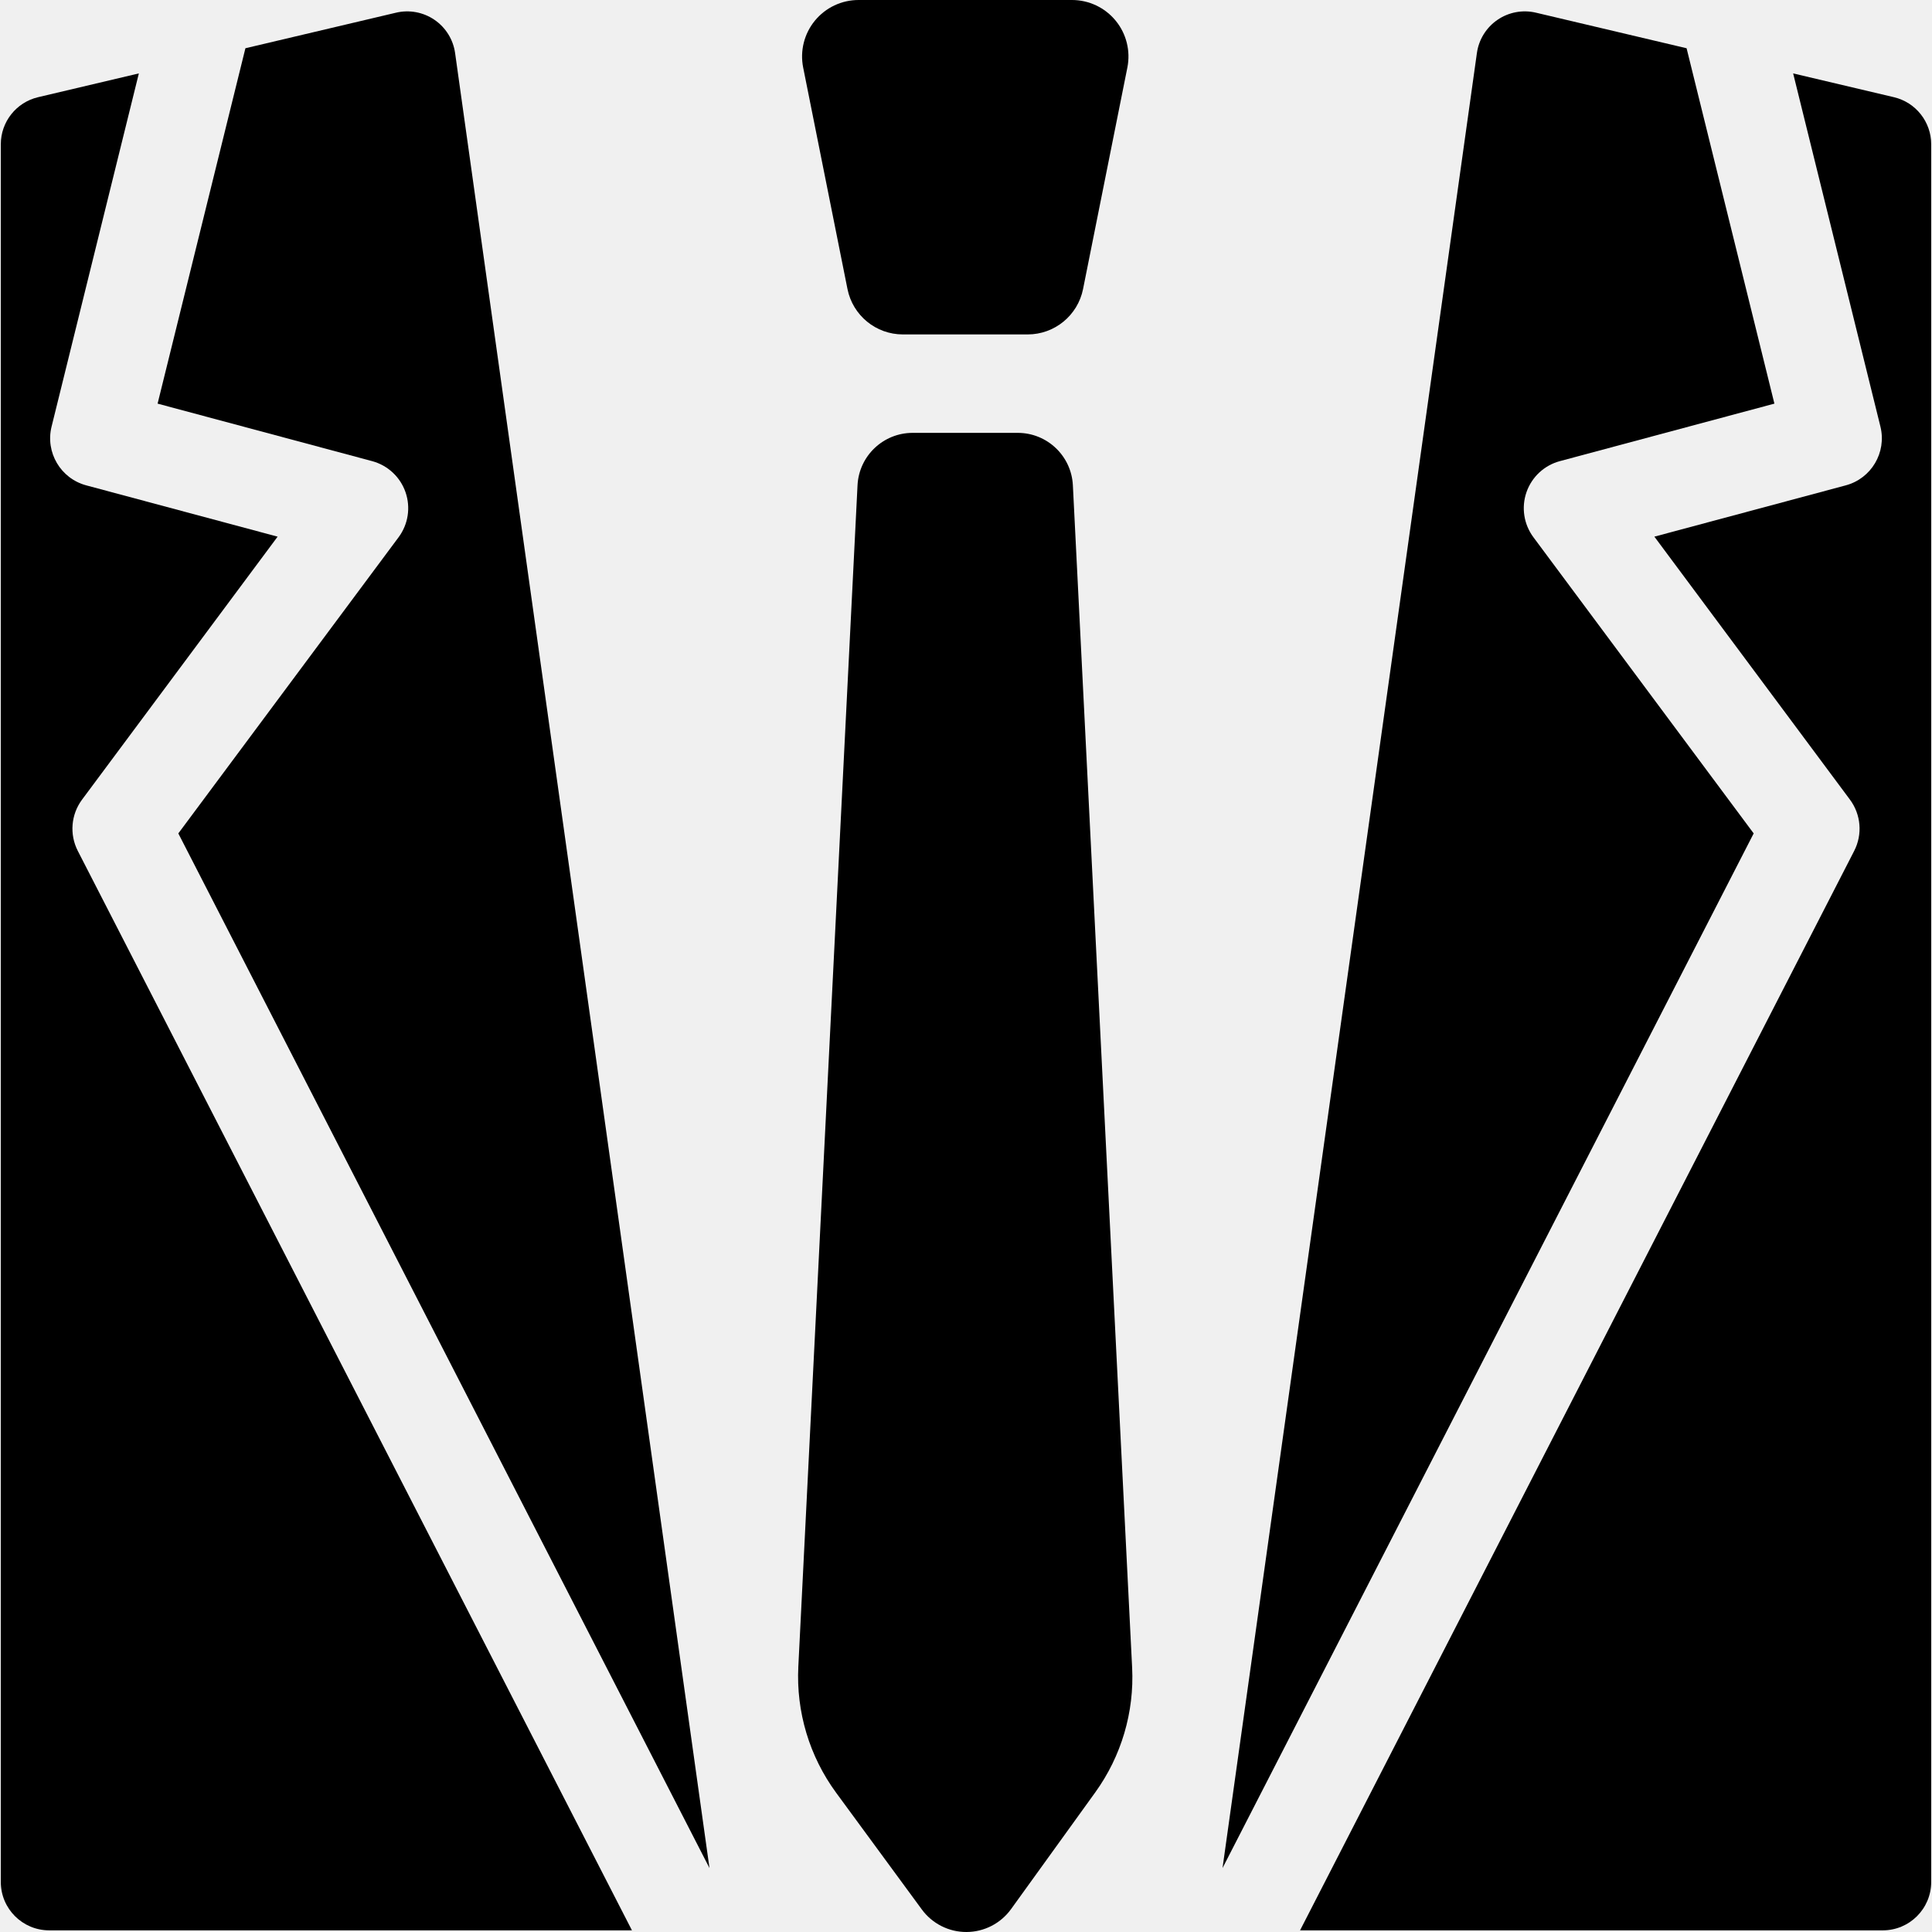
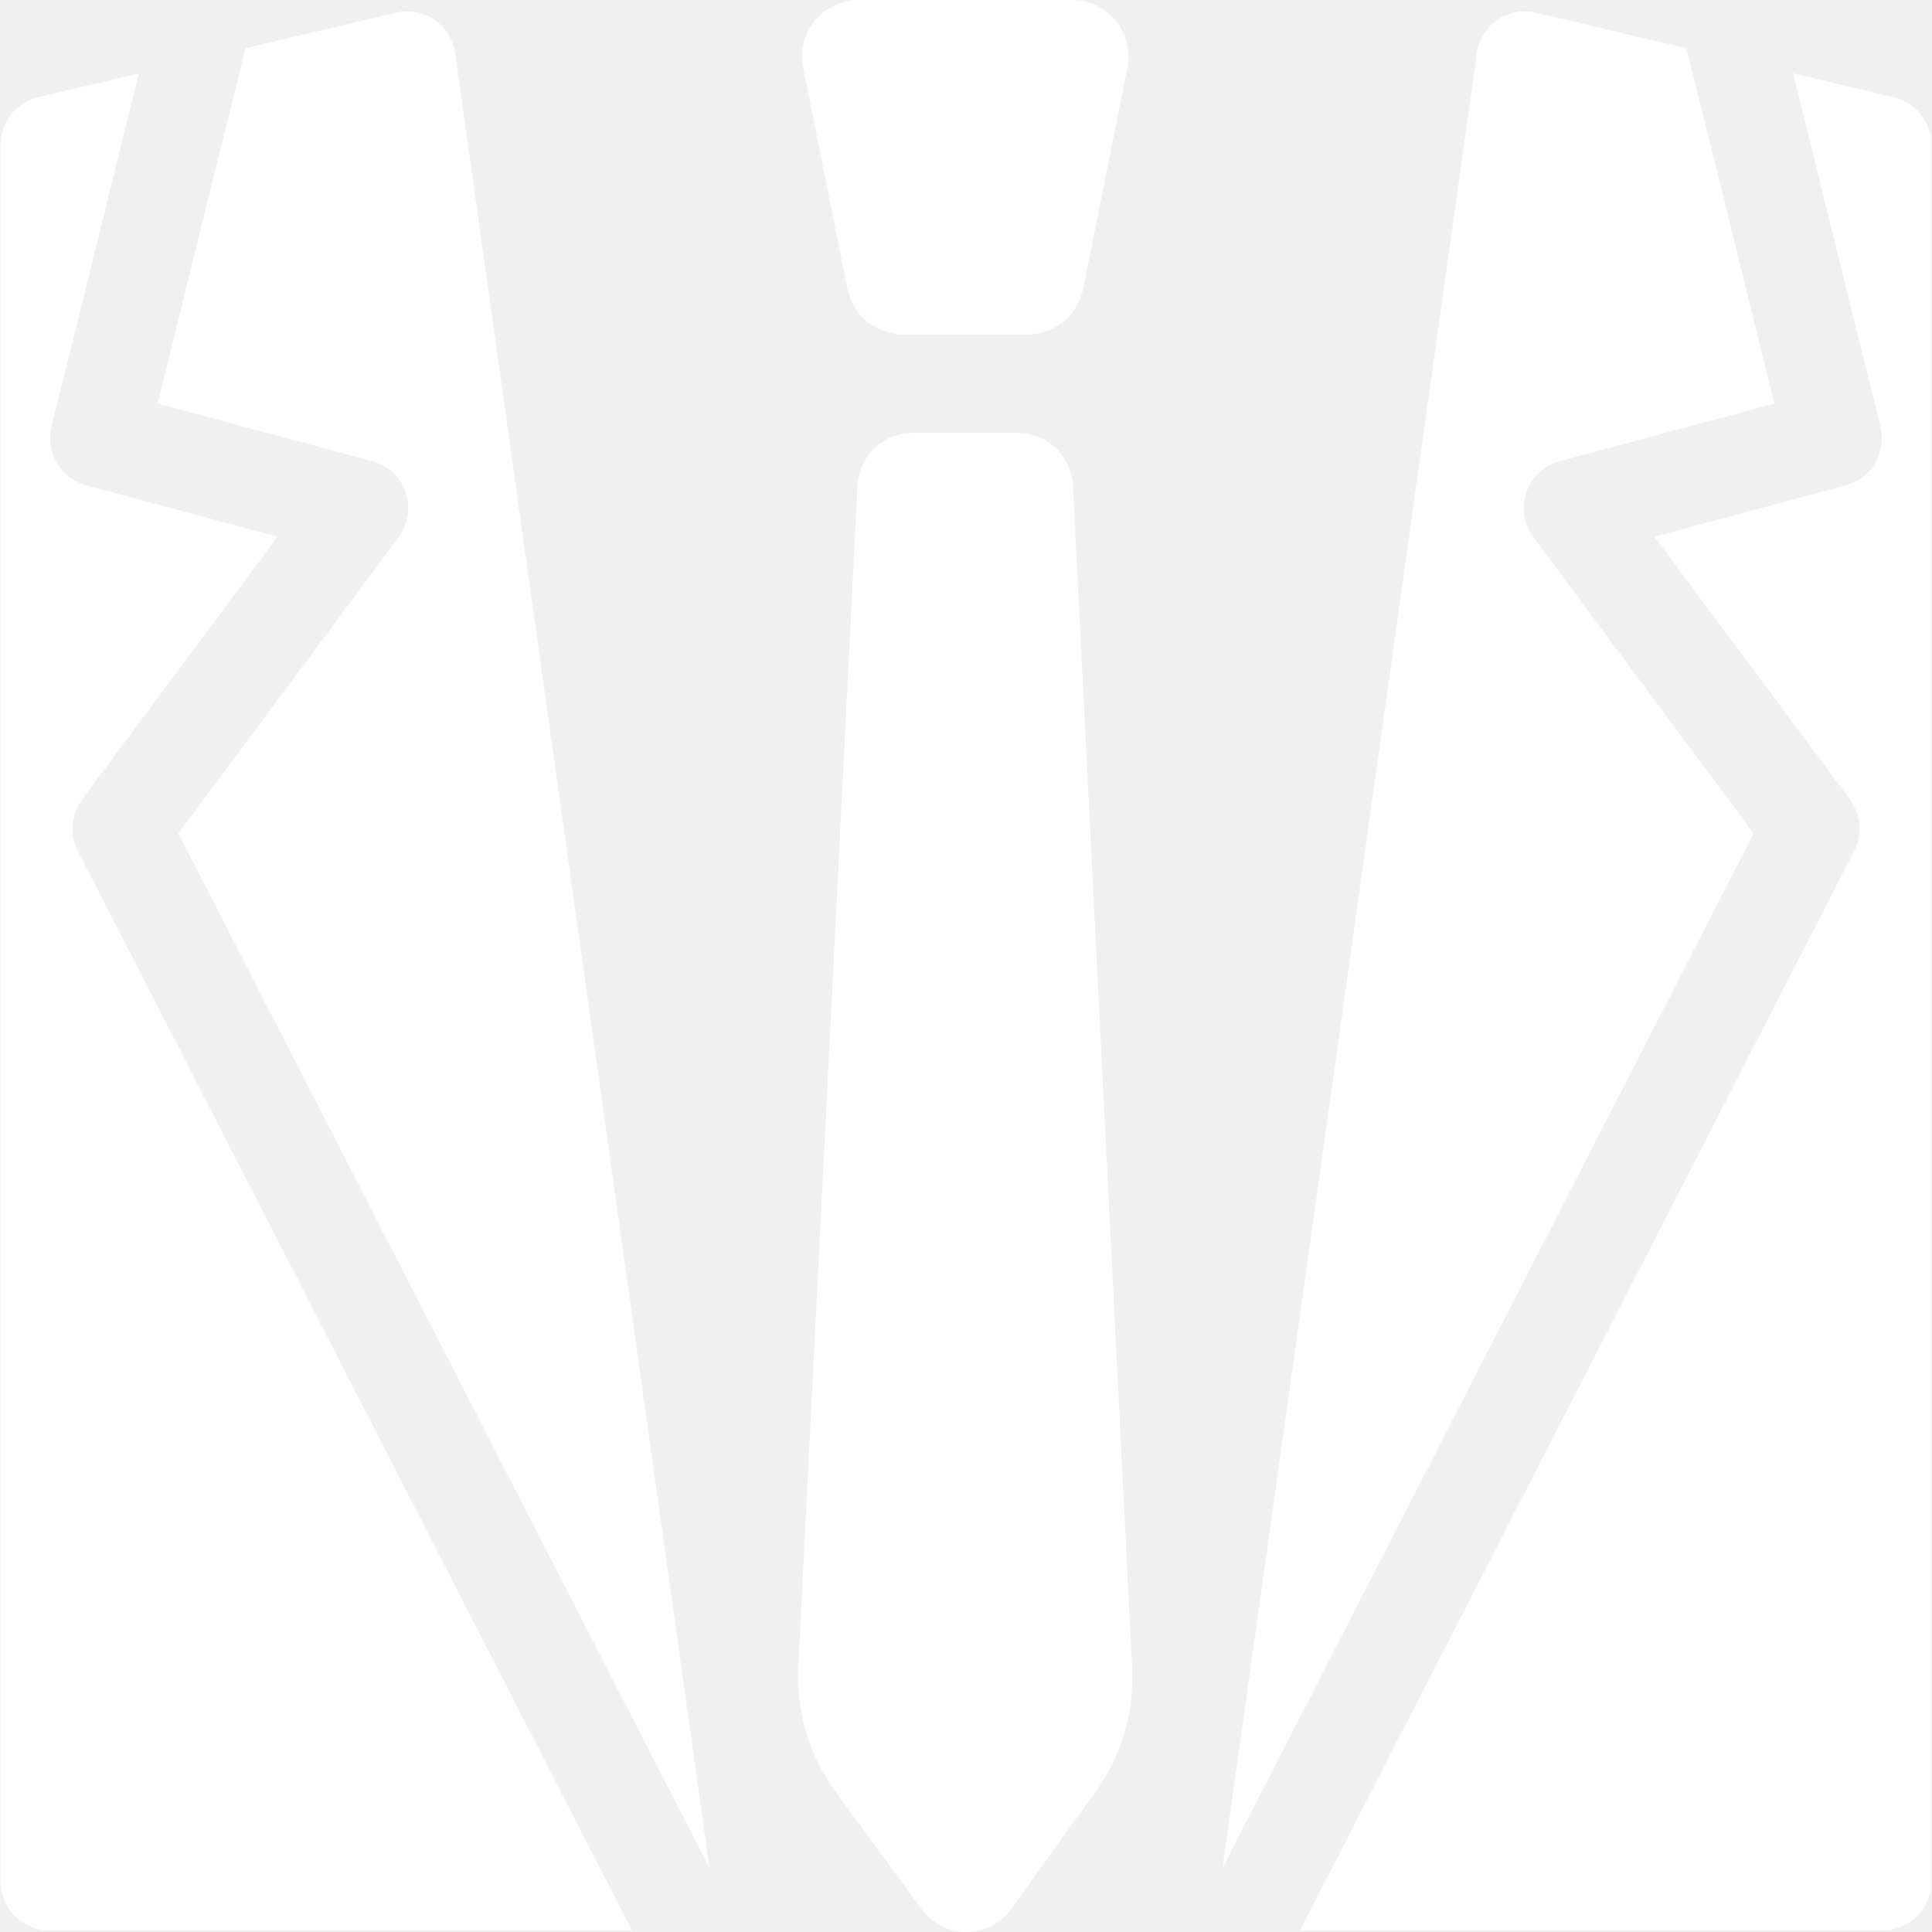
- <svg xmlns="http://www.w3.org/2000/svg" fill="#000000" height="800px" width="800px" version="1.1" id="Capa_1" viewBox="0 0 297.485 297.485" xml:space="preserve">
+ <svg xmlns="http://www.w3.org/2000/svg" fill="#ffffff" height="800px" width="800px" version="1.1" id="Capa_1" viewBox="0 0 297.485 297.485" xml:space="preserve">
  <g>
    <path d="M130.493,44.504c0.813,4.064,4.382,6.99,8.527,6.99h19.22c4.145,0,7.714-2.926,8.527-6.99l6.822-34.103   c0.511-2.555-0.15-5.204-1.802-7.219C170.135,1.168,167.667,0,165.062,0h-32.864c-2.605,0-5.073,1.168-6.725,3.183   c-1.652,2.015-2.313,4.664-1.802,7.219L130.493,44.504z" />
    <path d="M165.199,74.723c-0.227-4.521-3.958-8.071-8.485-8.071h-16.189c-4.527,0-8.259,3.55-8.485,8.071l-9.116,181.91   c-0.348,6.949,1.71,13.806,5.827,19.415l13.191,17.969c1.608,2.19,4.167,3.479,6.884,3.468c2.717-0.012,5.265-1.322,6.855-3.526   l12.964-17.974c4.019-5.573,6.022-12.347,5.678-19.21L165.199,74.723z" />
    <path d="M66.903,3.054c-1.73-1.183-3.878-1.583-5.918-1.101L37.788,7.429L24.266,62.15l33.031,8.853   c2.4,0.643,4.326,2.434,5.143,4.78c0.816,2.347,0.417,4.945-1.065,6.939l-33.917,45.605l81.787,159.314L70.075,8.169   C69.784,6.094,68.633,4.237,66.903,3.054z" />
    <path d="M12.634,123.124l30.113-40.491L13.28,74.735c-3.945-1.058-6.319-5.078-5.34-9.043l13.44-54.389L5.863,14.966   C2.5,15.76,0.124,18.762,0.124,22.217v267.562c0,4.115,3.336,7.451,7.451,7.451h89.731L11.981,131.024   C10.675,128.481,10.929,125.418,12.634,123.124z" />
    <path d="M236.111,82.722c-1.482-1.994-1.882-4.593-1.066-6.939c0.816-2.347,2.742-4.138,5.143-4.78l33.031-8.853L259.697,7.429   L236.5,1.952c-2.04-0.482-4.188-0.082-5.918,1.101c-1.73,1.183-2.882,3.04-3.172,5.115l-39.169,279.473l81.787-159.314   L236.111,82.722z" />
    <path d="M291.622,14.966l-15.517-3.663l13.44,54.389c0.979,3.965-1.395,7.985-5.34,9.043l-29.468,7.897l30.113,40.491   c1.705,2.294,1.959,5.357,0.653,7.9L200.179,297.23h89.731c4.115,0,7.451-3.336,7.451-7.451V22.217   C297.361,18.762,294.985,15.76,291.622,14.966z" />
  </g>
</svg>
